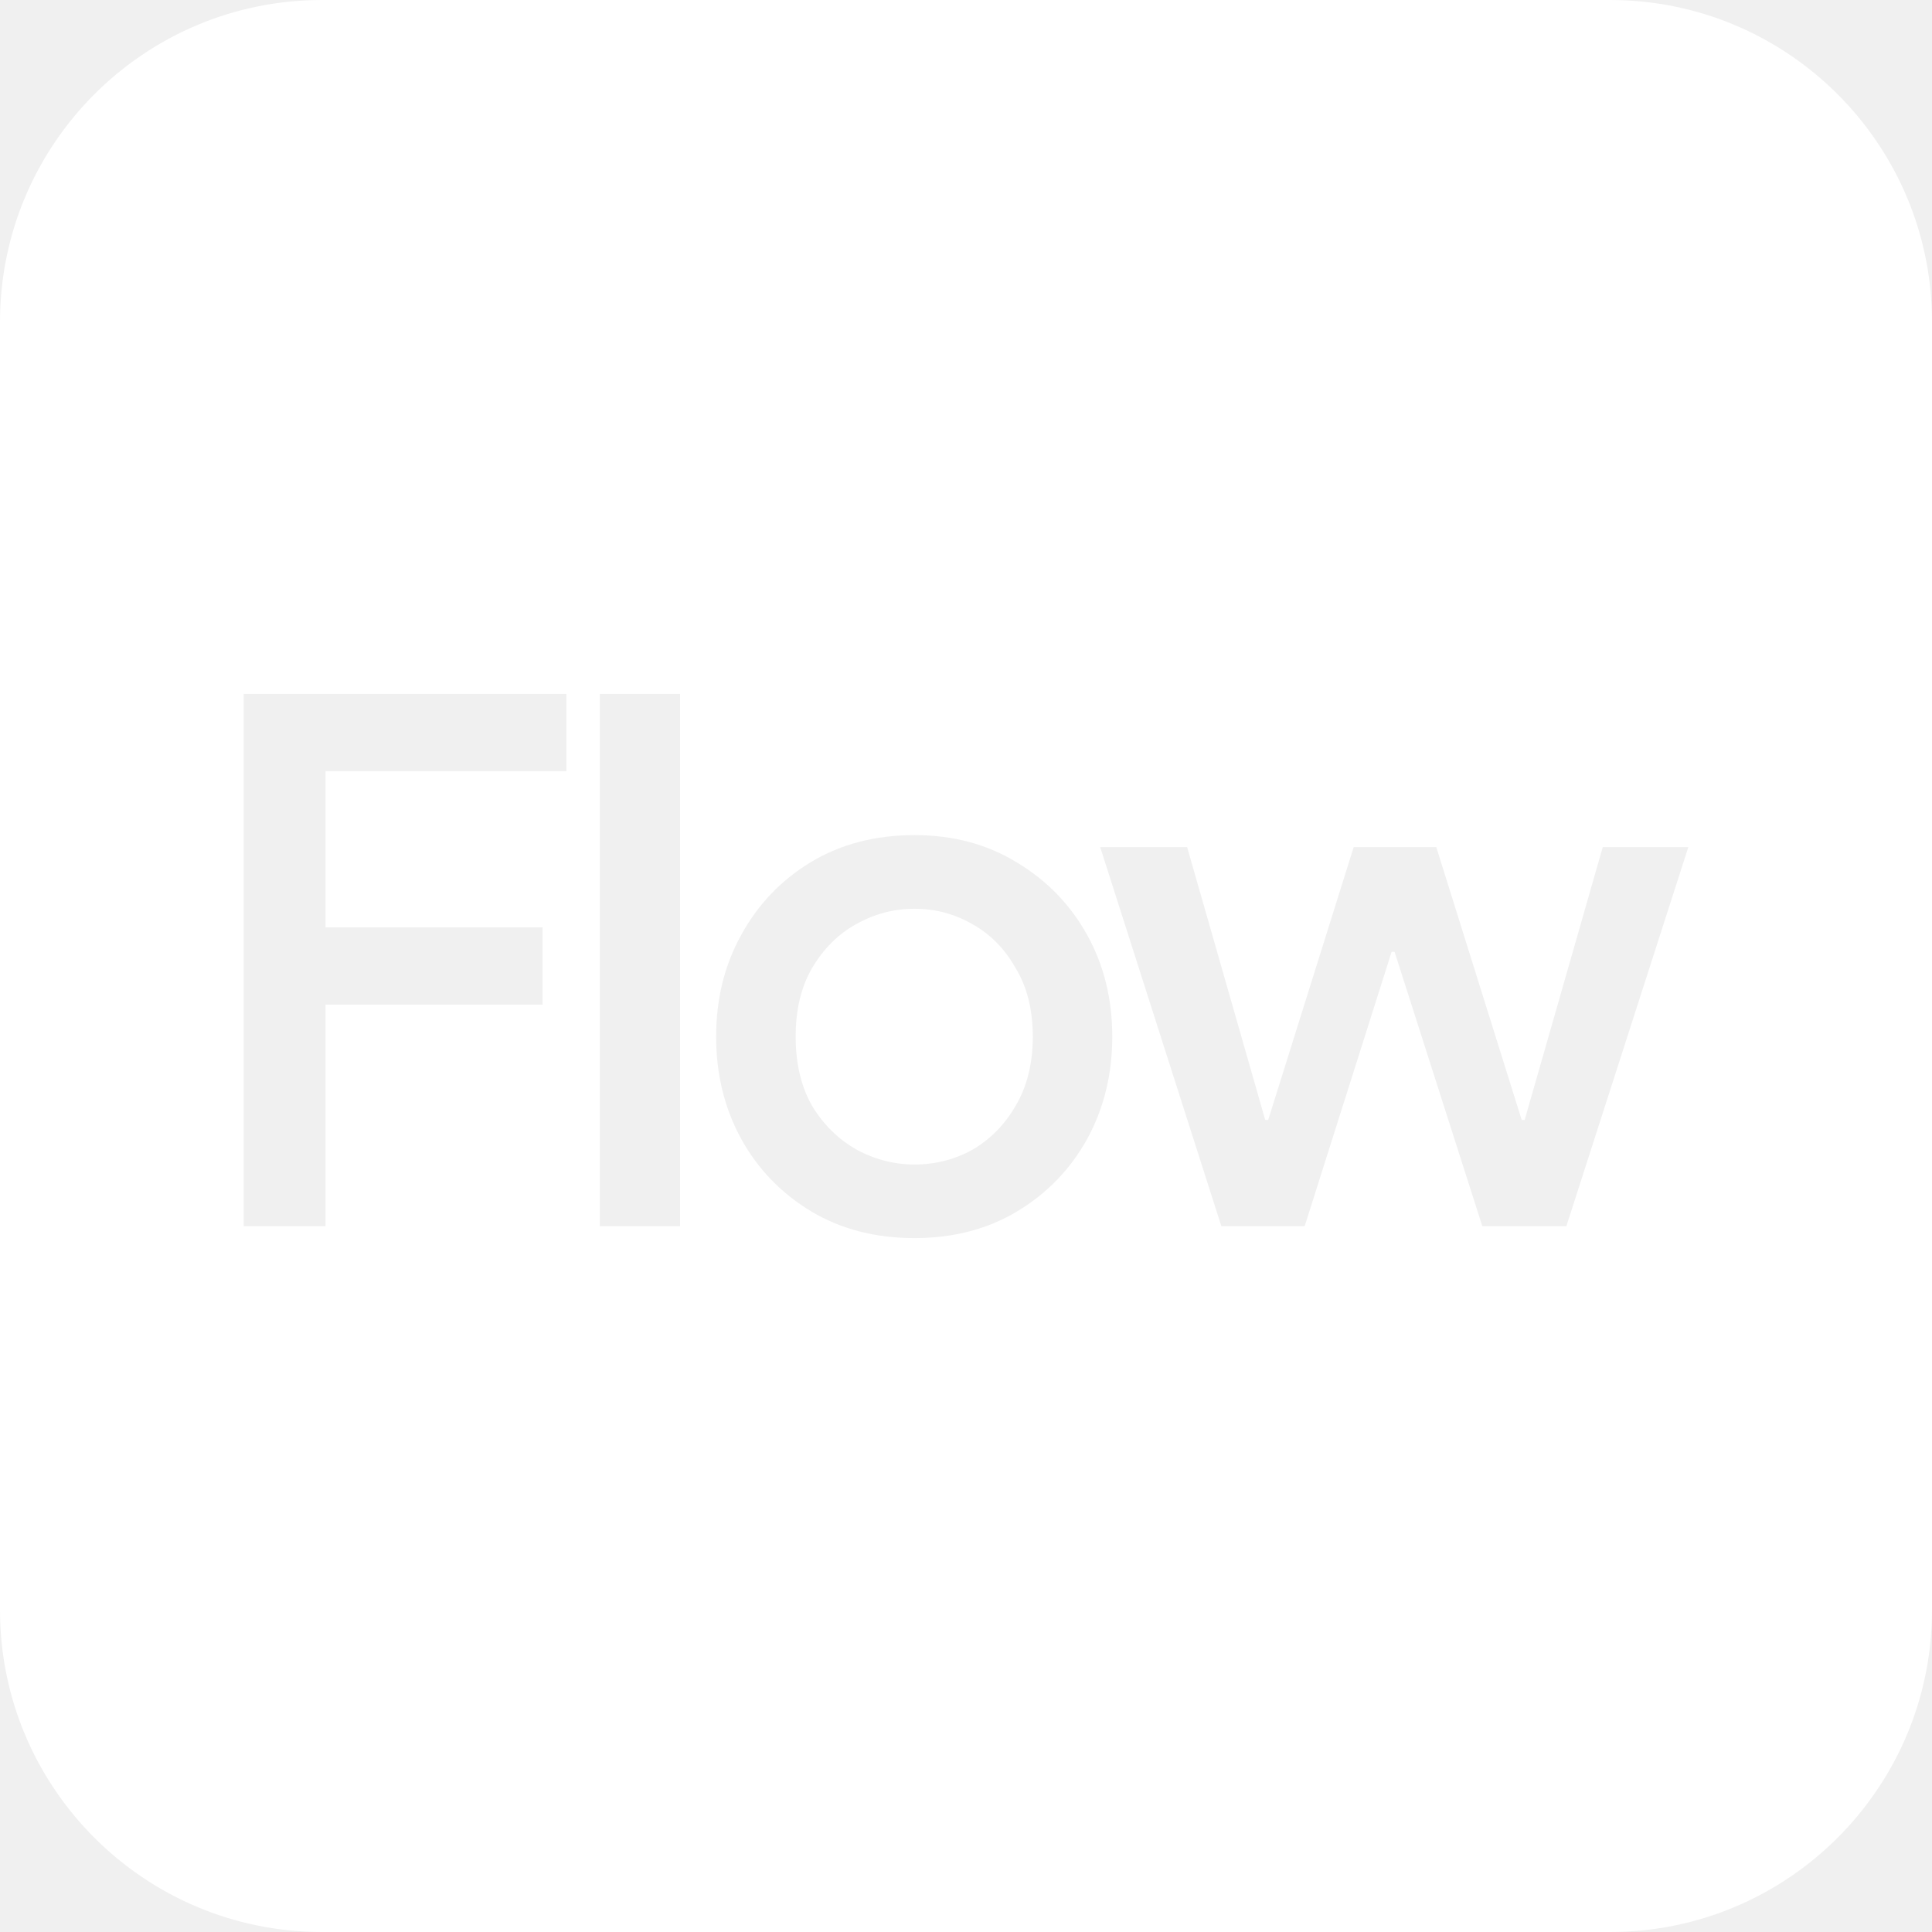
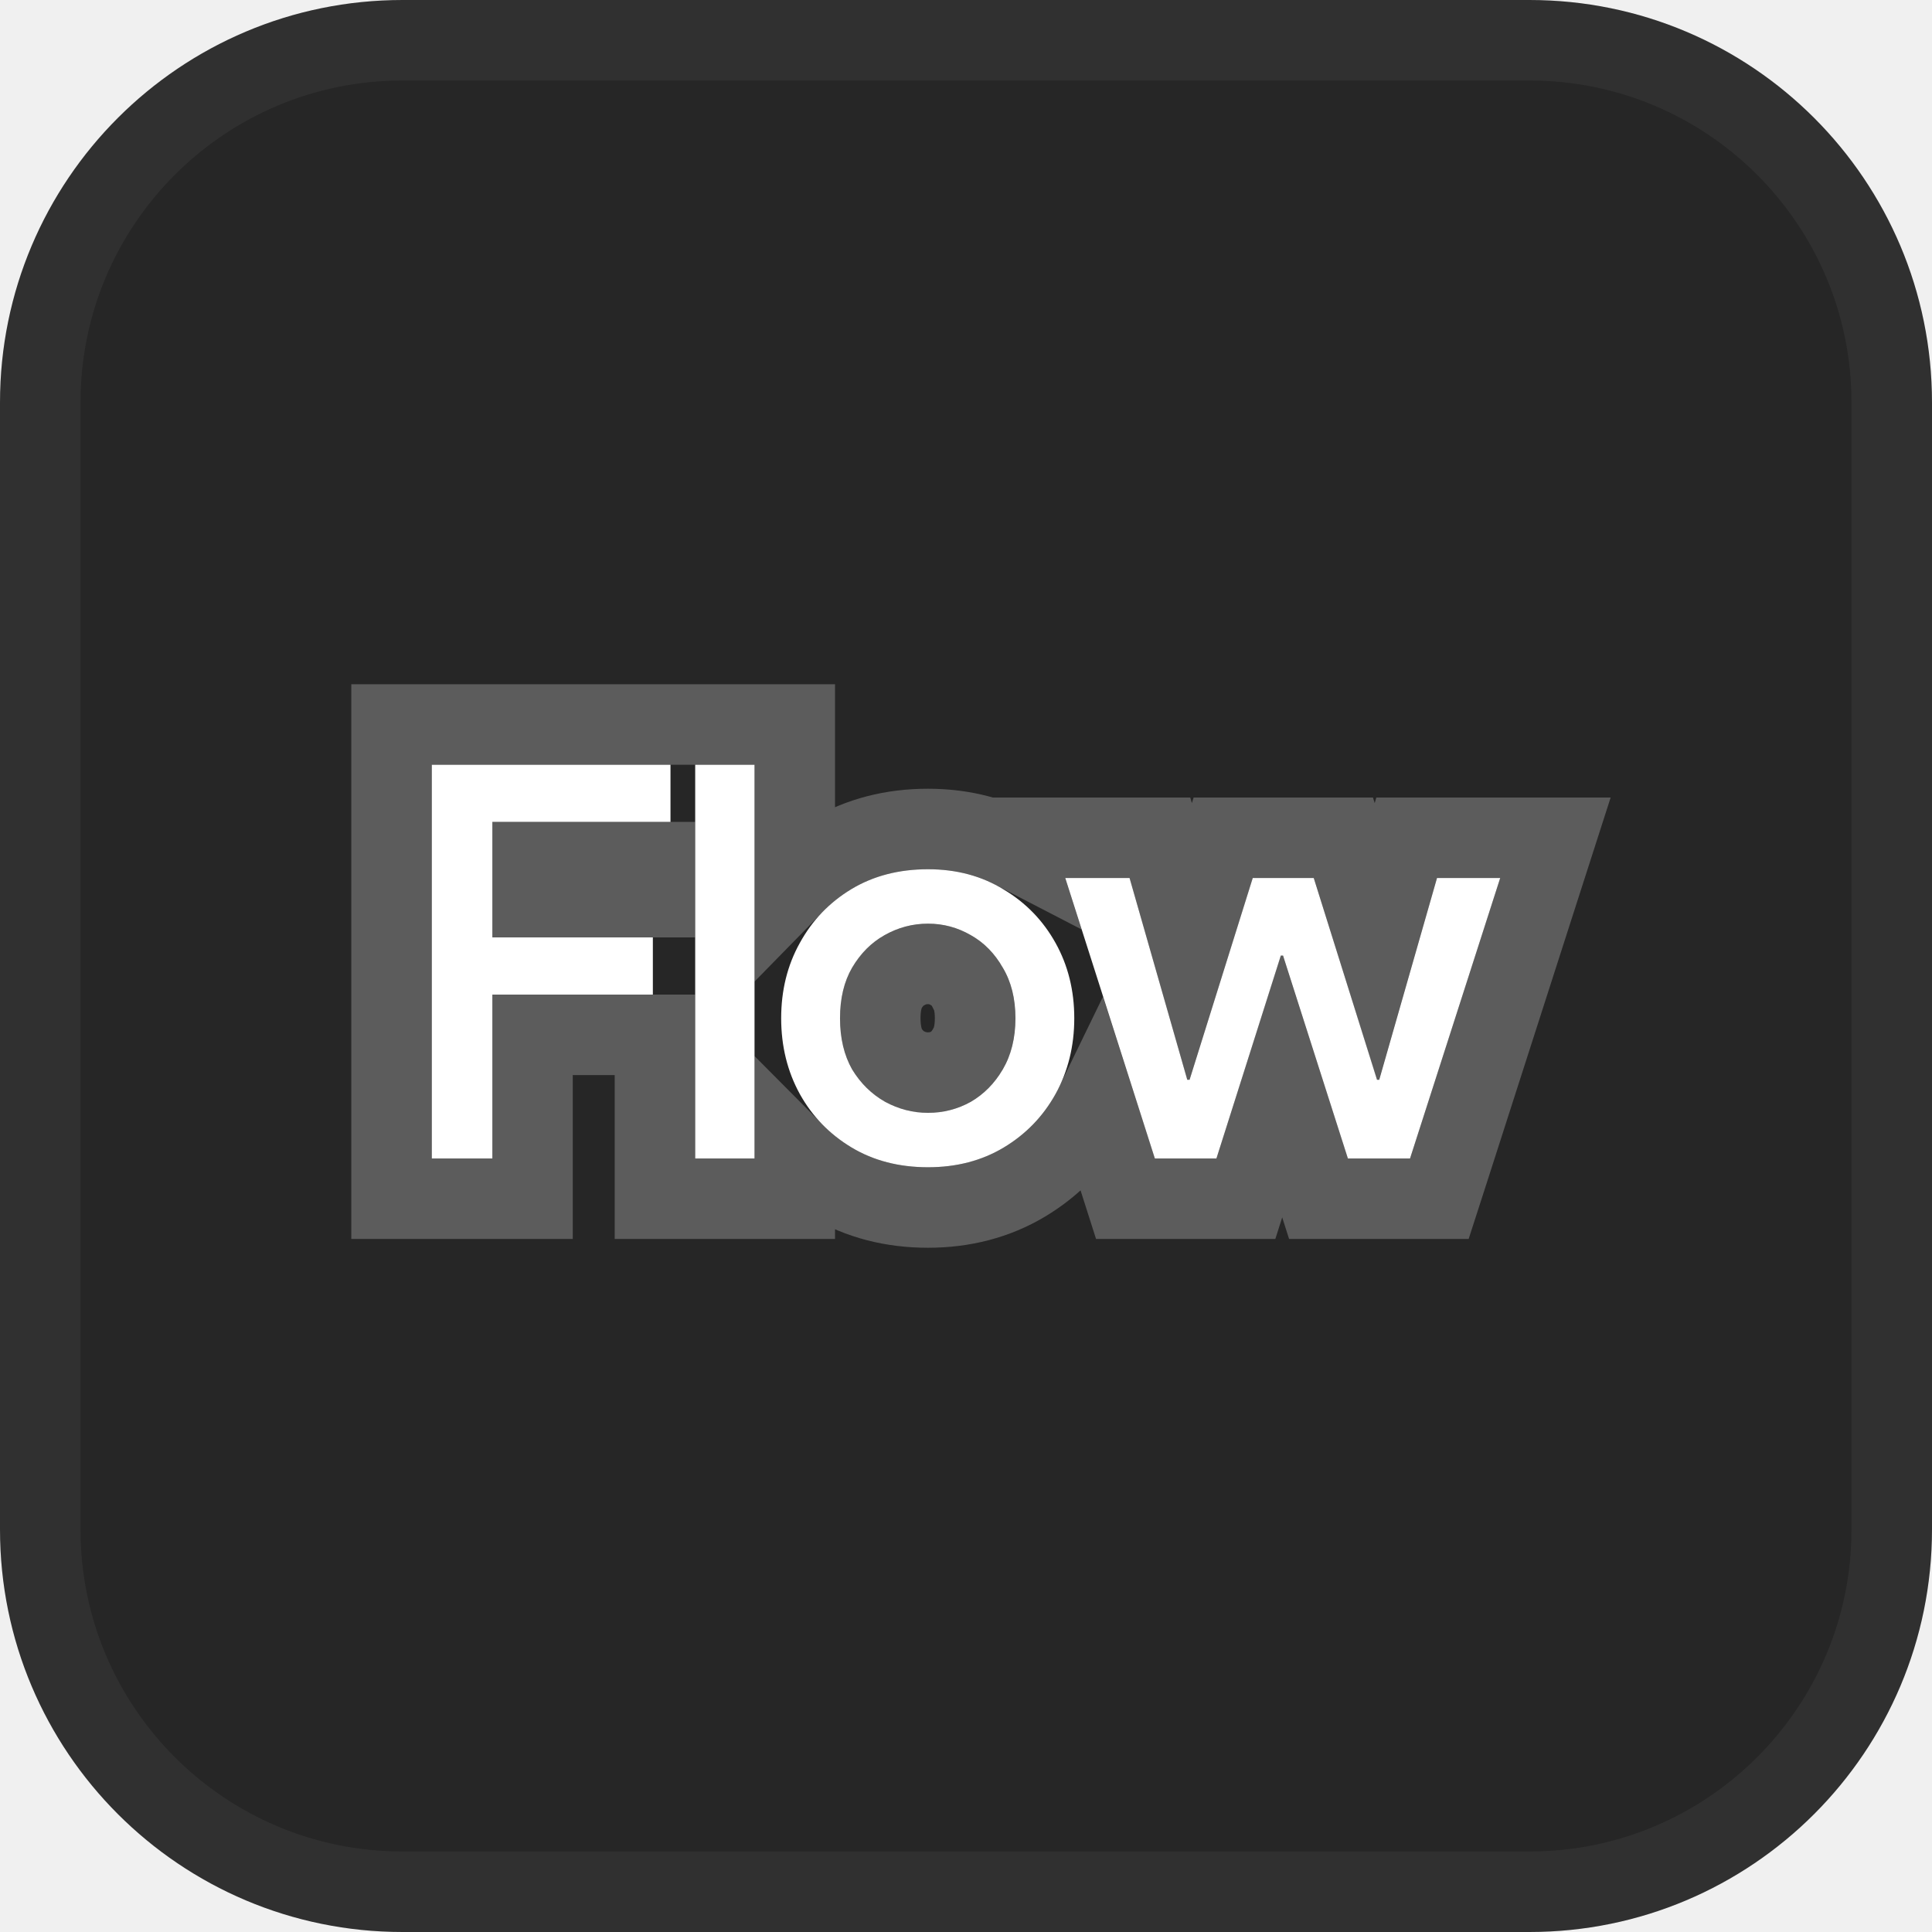
<svg xmlns="http://www.w3.org/2000/svg" width="24" height="24" viewBox="0 0 24 24" fill="none">
-   <path d="M20 0C22.209 0 24 1.791 24 4V20C24 22.209 22.209 24 20 24H4C1.791 24 0 22.209 0 20V4C2.57702e-07 1.791 1.791 0 4 0H20ZM11.361 10.374C10.875 10.374 10.447 10.485 10.077 10.707C9.708 10.929 9.418 11.231 9.209 11.612C9 11.988 8.896 12.409 8.896 12.877C8.896 13.345 9 13.77 9.209 14.151C9.418 14.527 9.708 14.826 10.077 15.048C10.447 15.27 10.875 15.38 11.361 15.38C11.841 15.38 12.266 15.27 12.636 15.048C13.005 14.826 13.295 14.527 13.504 14.151C13.713 13.77 13.817 13.345 13.817 12.877C13.817 12.409 13.713 11.988 13.504 11.612C13.295 11.237 13.005 10.938 12.636 10.716C12.266 10.488 11.841 10.374 11.361 10.374ZM3.027 8.62V15.232H4.044V12.48H6.74V11.52H4.044V9.58H7.036V8.62H3.027ZM7.451 8.62V15.232H8.448V8.62H7.451ZM13.667 10.523L15.172 15.232H16.207L17.287 11.824H17.324L18.414 15.232H19.458L20.973 10.523H19.91L18.94 13.912H18.903L17.842 10.523H16.816L15.754 13.912H15.717L14.747 10.523H13.667ZM11.361 11.289C11.62 11.289 11.86 11.353 12.082 11.482C12.303 11.605 12.482 11.787 12.617 12.027C12.759 12.261 12.83 12.545 12.83 12.877C12.83 13.209 12.759 13.496 12.617 13.736C12.482 13.97 12.303 14.152 12.082 14.281C11.86 14.404 11.62 14.466 11.361 14.466C11.109 14.466 10.868 14.404 10.641 14.281C10.413 14.152 10.229 13.97 10.087 13.736C9.951 13.496 9.884 13.209 9.884 12.877C9.884 12.545 9.951 12.261 10.087 12.027C10.229 11.787 10.41 11.605 10.632 11.482C10.86 11.353 11.103 11.289 11.361 11.289Z" fill="white" />
+   <rect width="24" height="24" rx="5" fill="#262626" />
+   <rect x="0.5" y="0.5" width="23" height="23" rx="4.5" stroke="white" stroke-opacity="0.05" />
+   <path d="M5.364 14.391V9.5H8.329V10.21H6.116V11.645H8.11V12.355H6.116V14.391H5.364ZM8.636 14.391V9.5H9.373V14.391H8.636ZM11.528 14.5C11.168 14.5 10.851 14.418 10.578 14.254C10.305 14.09 10.091 13.869 9.936 13.591C9.781 13.309 9.704 12.995 9.704 12.649C9.704 12.303 9.781 11.991 9.936 11.713C10.091 11.431 10.305 11.208 10.578 11.044C10.851 10.88 11.168 10.798 11.528 10.798C11.883 10.798 12.197 10.882 12.47 11.051C12.743 11.214 12.957 11.435 13.112 11.713C13.267 11.991 13.345 12.303 13.345 12.649C13.345 12.995 13.267 13.309 13.112 13.591C12.957 13.869 12.743 14.09 12.47 14.254C12.197 14.418 11.883 14.5 11.528 14.5ZM11.528 13.824C11.719 13.824 11.896 13.778 12.06 13.687C12.224 13.591 12.356 13.457 12.457 13.284C12.561 13.107 12.614 12.895 12.614 12.649C12.614 12.403 12.561 12.194 12.457 12.021C12.356 11.843 12.224 11.709 12.06 11.617C11.896 11.522 11.719 11.474 11.528 11.474C11.336 11.474 11.156 11.522 10.988 11.617C10.824 11.709 10.69 11.843 10.585 12.021C10.485 12.194 10.435 12.403 10.435 12.649C10.435 12.895 10.485 13.107 10.585 13.284C10.69 13.457 10.826 13.591 10.995 13.687C11.163 13.778 11.341 13.824 11.528 13.824ZM14.346 14.391L13.233 10.907H14.032L14.749 13.414H14.777L15.562 10.907H16.32L17.106 13.414H17.133L17.851 10.907H18.636L17.516 14.391H16.744L15.938 11.87H15.911L15.111 14.391H14.346Z" fill="white" />
+   <path d="M9.873 9V10.967C10.005 10.832 10.155 10.715 10.321 10.615C10.682 10.399 11.089 10.298 11.527 10.298C11.909 10.298 12.268 10.377 12.592 10.545L12.548 10.407H14.409L14.513 10.77L14.784 11.718L15.085 10.758L15.195 10.407H16.688L16.798 10.758L17.098 11.718L17.37 10.77L17.474 10.407H19.322L19.112 11.06L17.992 14.544L17.88 14.891H16.379L16.268 14.543L15.926 13.475L15.588 14.542L15.477 14.891H13.981L13.87 14.543L13.606 13.72C13.588 13.757 13.571 13.795 13.551 13.832L13.549 13.835C13.351 14.189 13.075 14.474 12.727 14.683C12.368 14.898 11.963 15 11.527 15C11.089 15 10.682 14.899 10.321 14.683C10.155 14.583 10.006 14.466 9.873 14.332V14.891H8.136V12.855H6.615V14.891H4.864V9H9.873ZM11.527 11.974C11.424 11.974 11.329 11.999 11.234 12.053L11.23 12.055C11.152 12.098 11.08 12.166 11.016 12.274C10.97 12.355 10.935 12.473 10.935 12.648C10.935 12.822 10.969 12.945 11.018 13.033C11.078 13.13 11.15 13.199 11.236 13.249C11.332 13.3 11.427 13.324 11.527 13.324C11.633 13.324 11.725 13.299 11.812 13.252C11.895 13.203 11.965 13.134 12.023 13.033L12.026 13.03C12.078 12.943 12.113 12.822 12.113 12.648C12.113 12.474 12.077 12.359 12.029 12.279L12.024 12.273L12.021 12.267C11.963 12.162 11.894 12.097 11.817 12.055L11.809 12.05C11.722 11.999 11.631 11.974 11.527 11.974ZM6.615 11.145H8.136V10.71H6.615V11.145Z" stroke="white" stroke-opacity="0.25" />
</svg>
